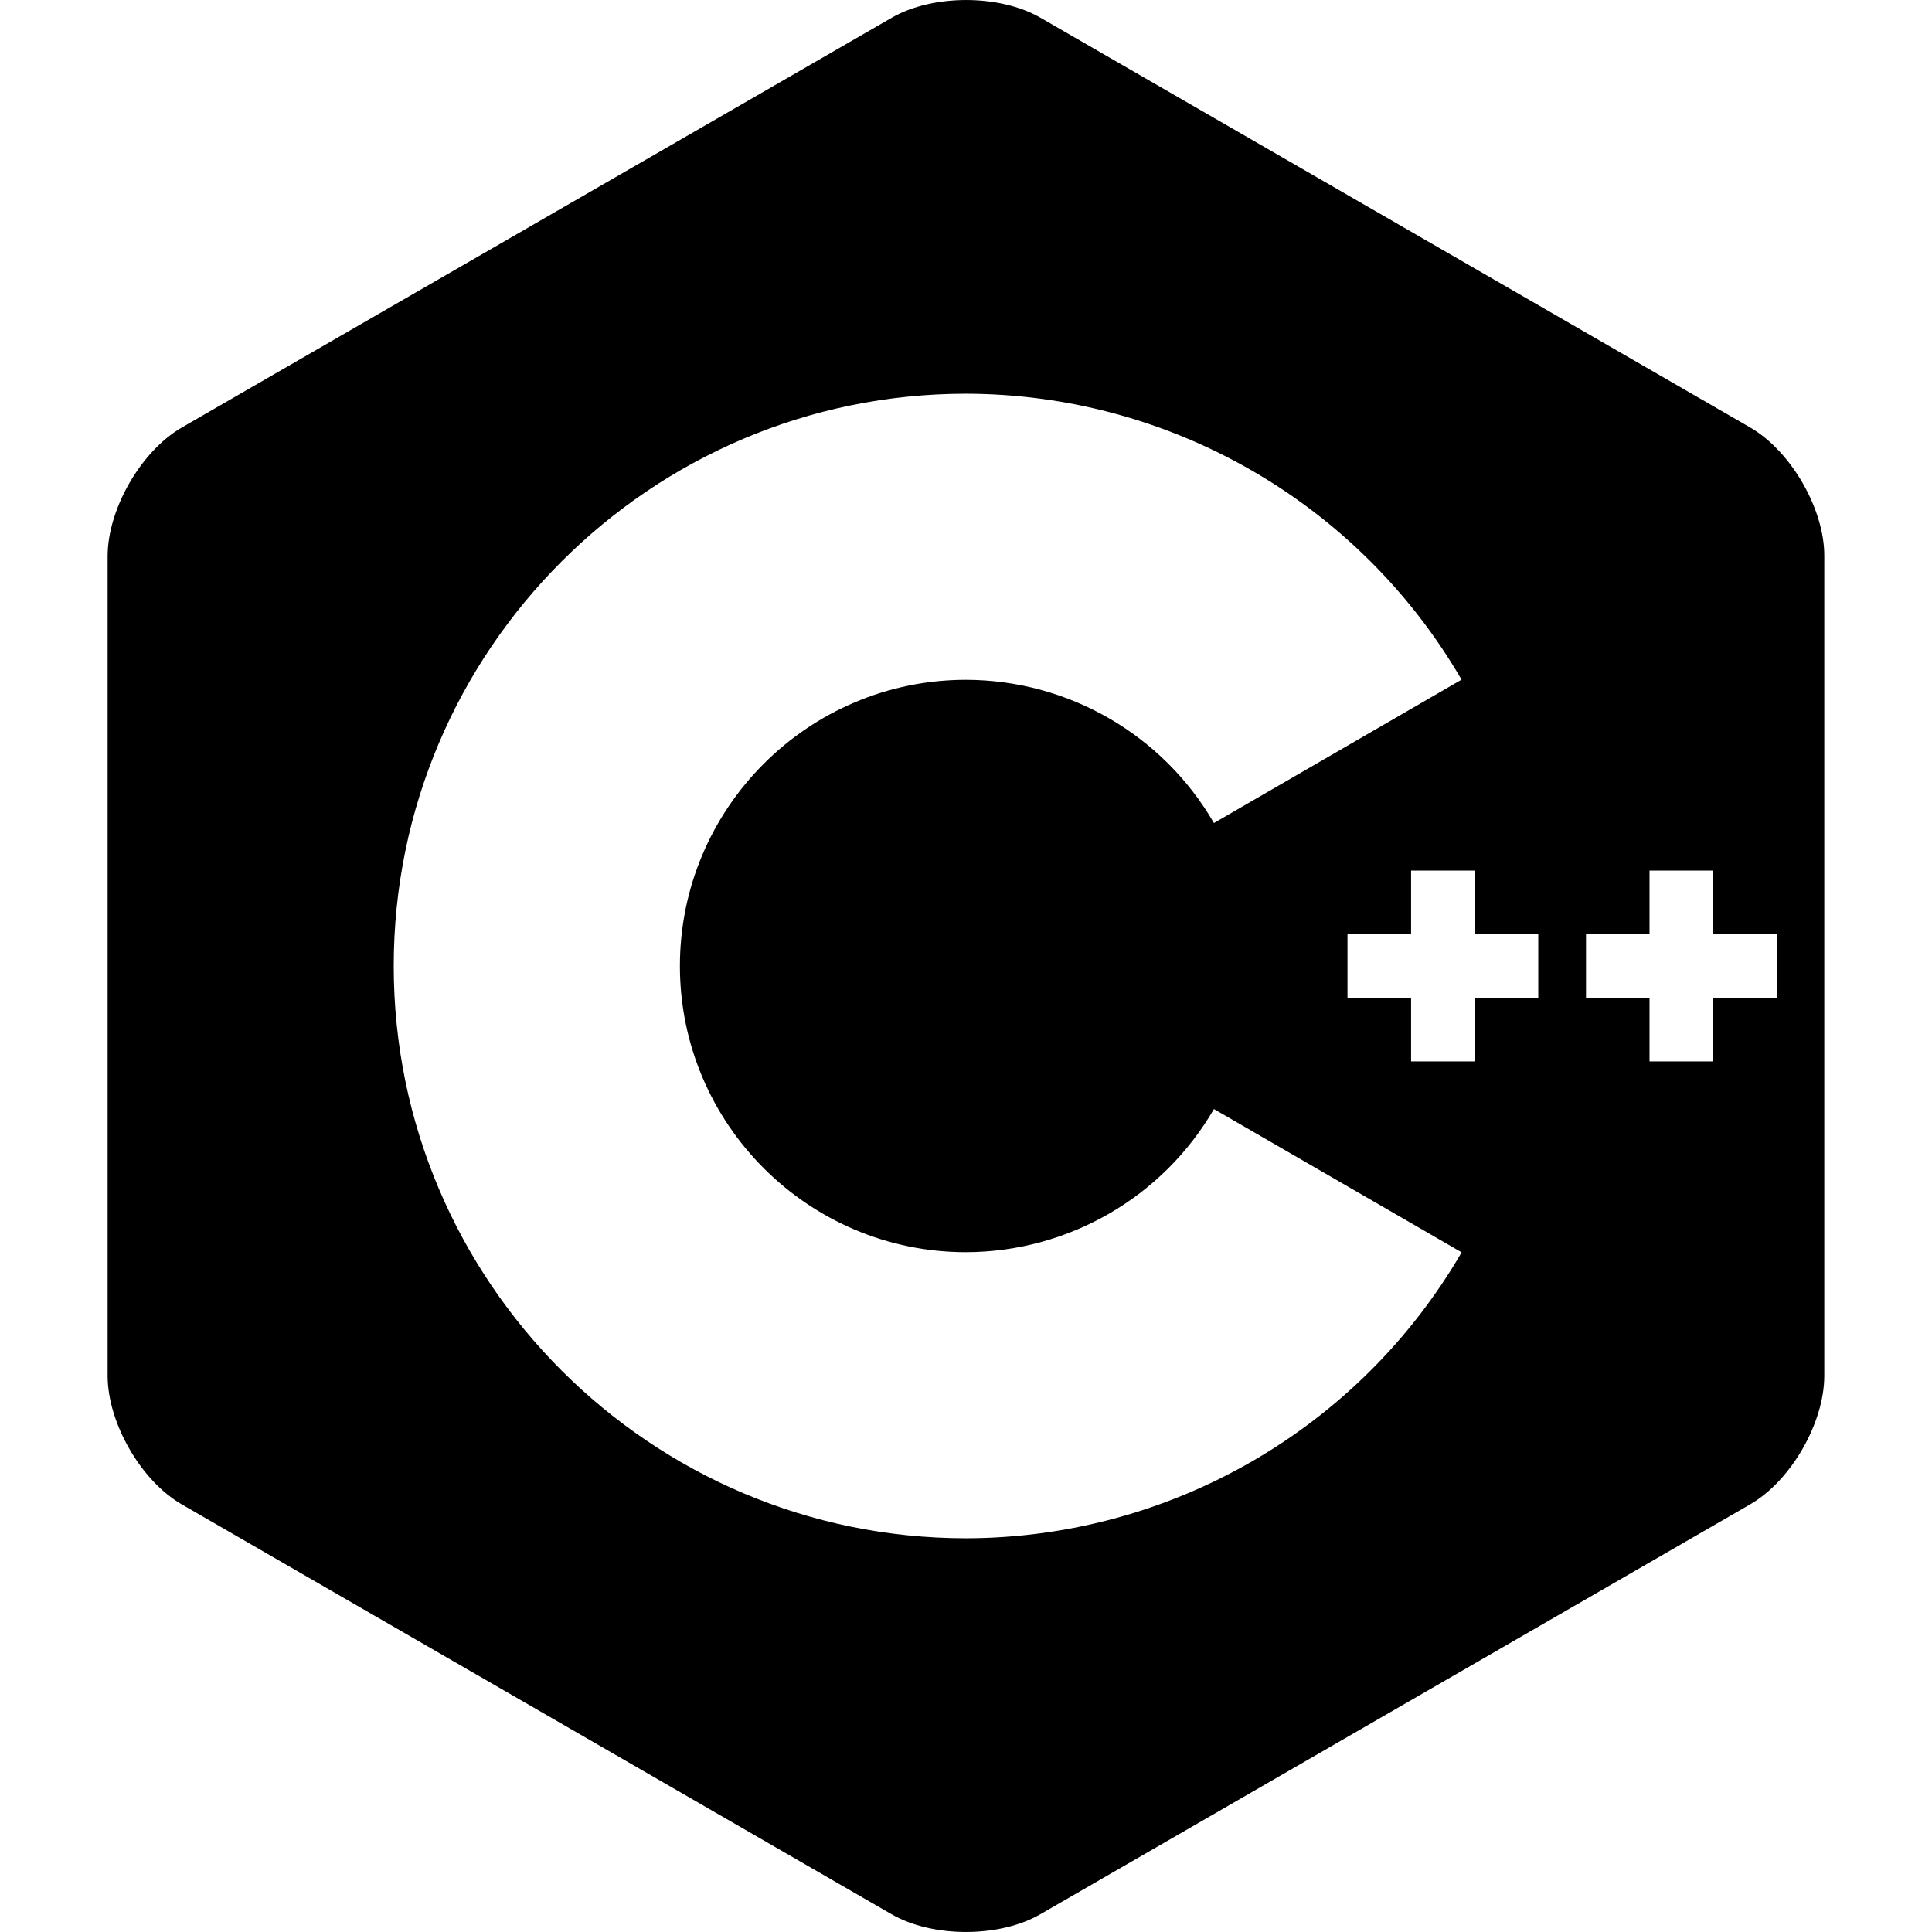
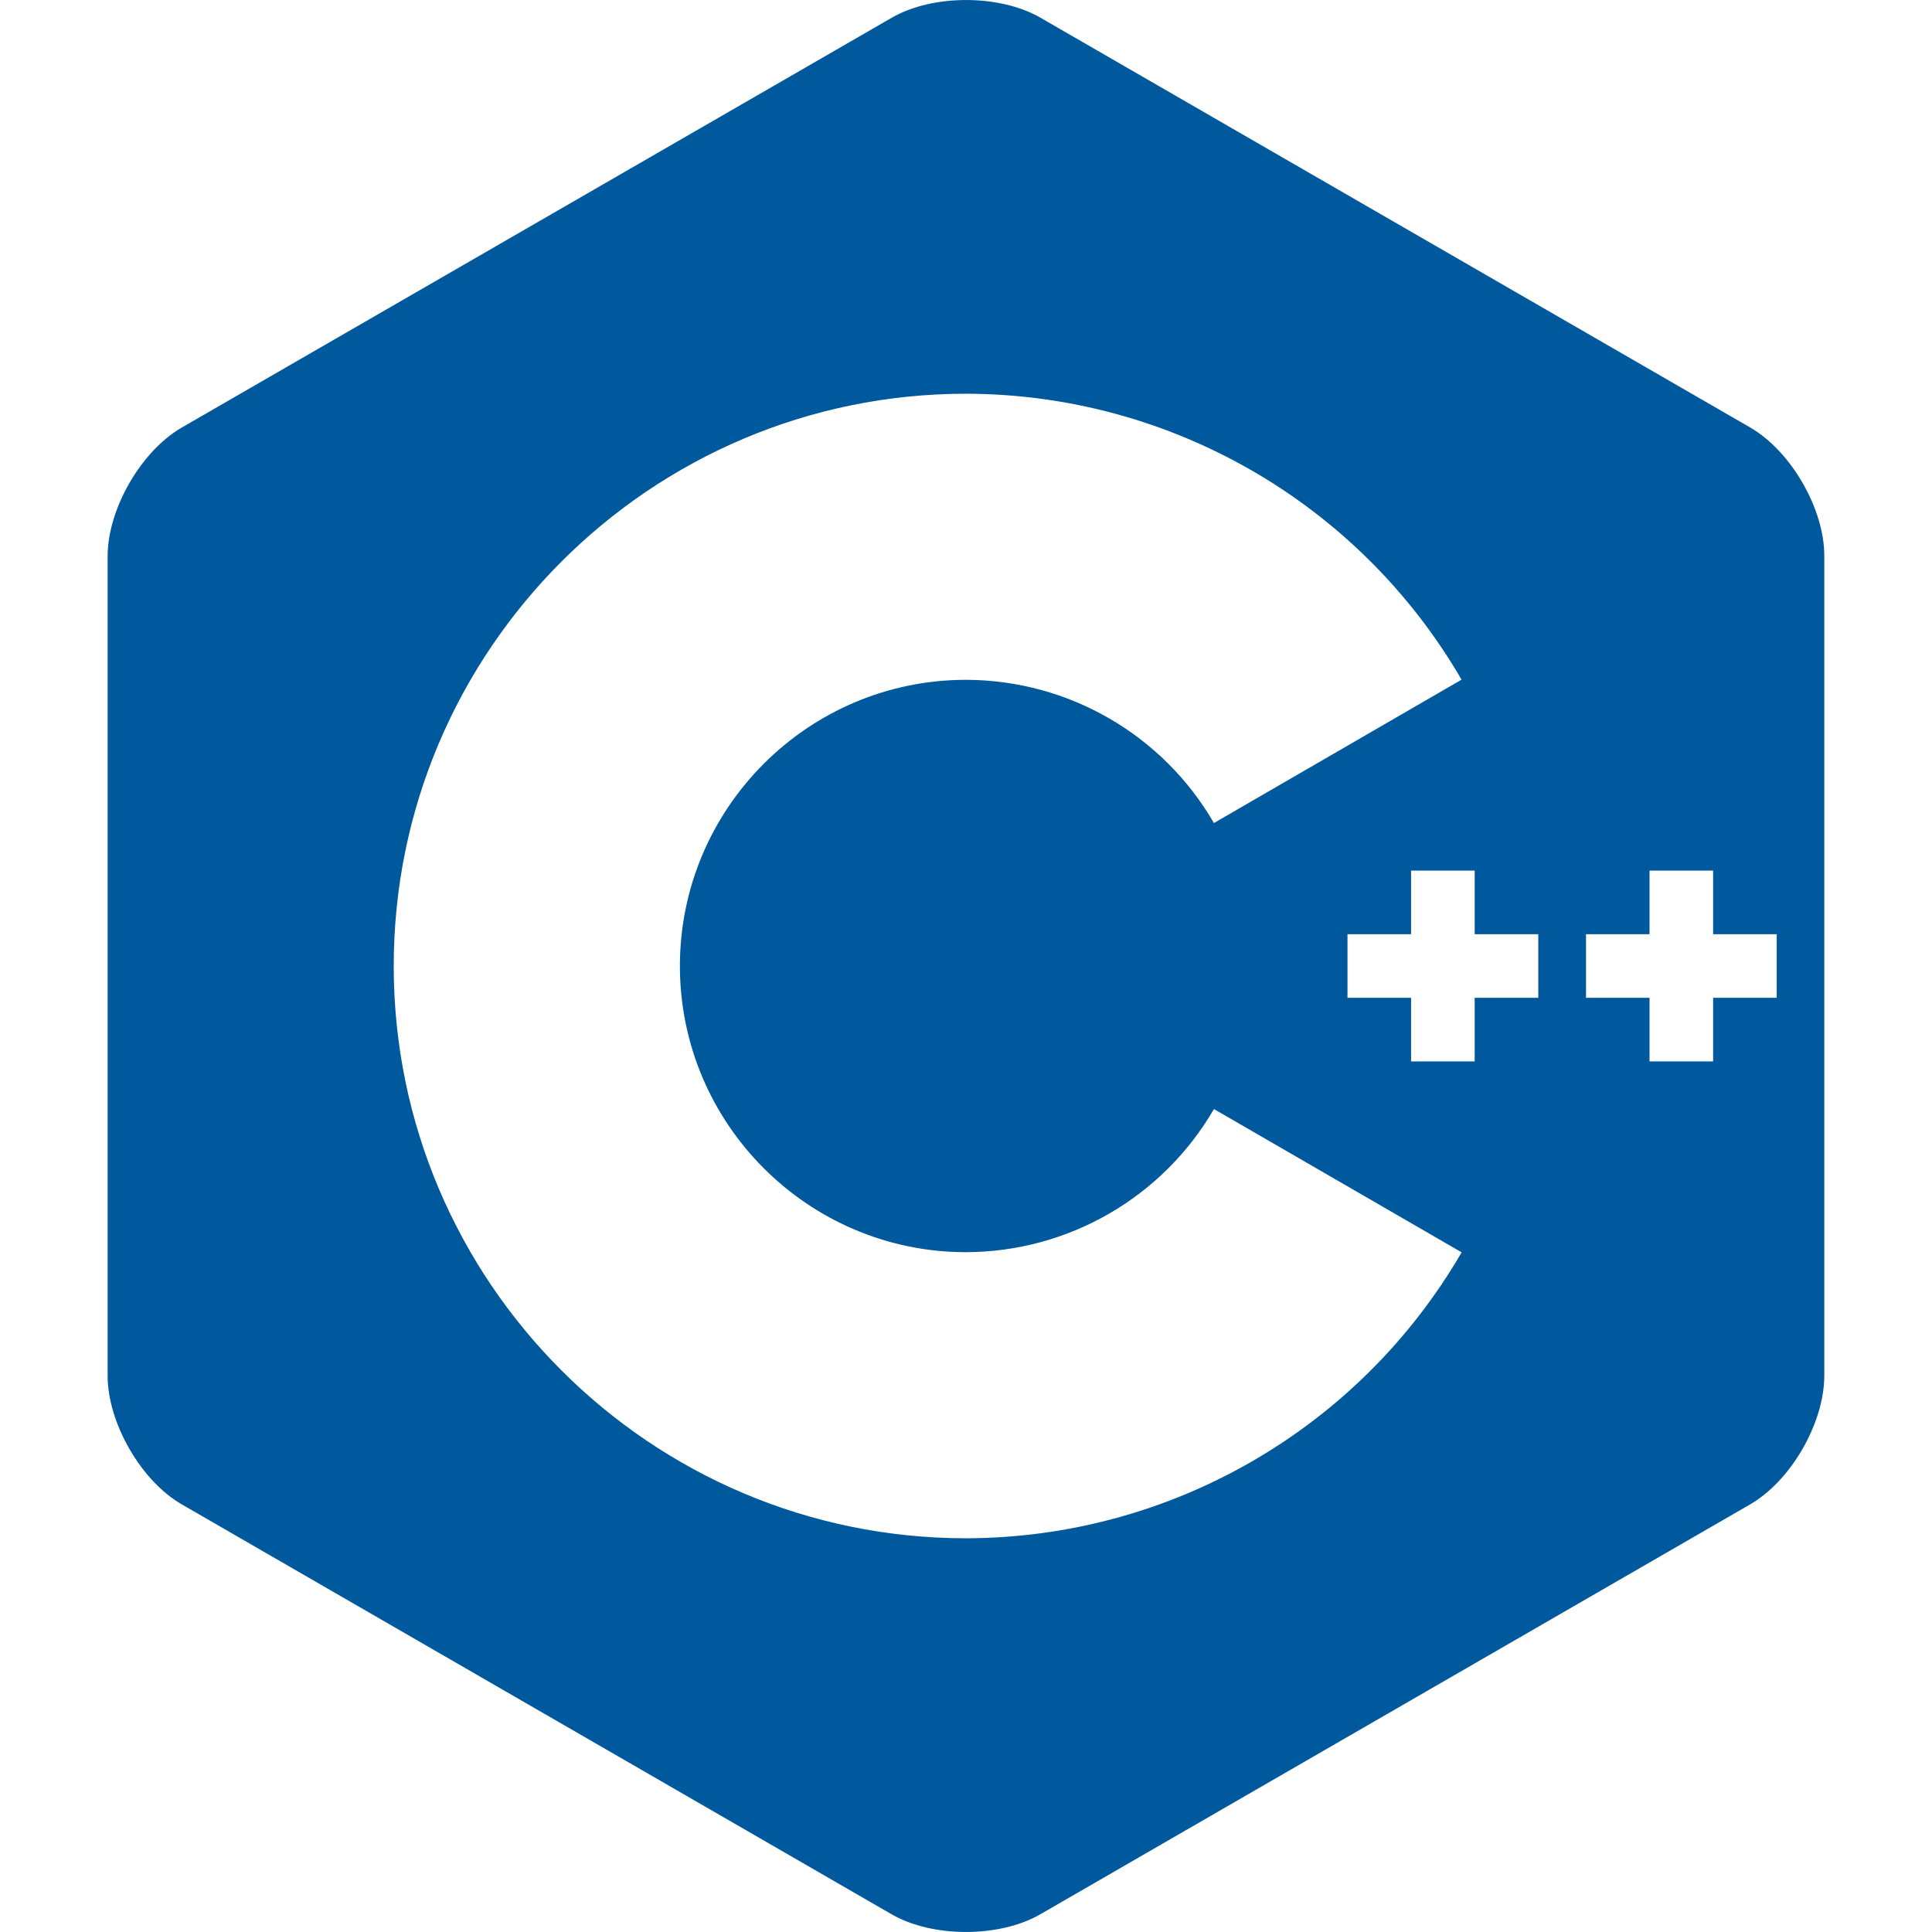
- <svg xmlns="http://www.w3.org/2000/svg" aria-labelledby="simpleicons-cplusplus-icon" viewBox="0 0 24 24">
+ <svg xmlns="http://www.w3.org/2000/svg" viewBox="0 0 24 24" style="fill: #00599C;">
  <path d="M22.393 6c-.167-.29-.398-.543-.652-.69L12.925.22c-.508-.293-1.339-.293-1.847 0L2.26 5.31c-.508.293-.923 1.013-.923 1.6v10.18c0 .294.104.62.271.91.167.29.398.543.652.689l8.816 5.091c.508.293 1.339.293 1.847 0l8.816-5.091c.254-.146.485-.399.652-.689s.271-.616.271-.91V6.91c.002-.294-.102-.62-.269-.91zM12 19.109c-3.92 0-7.109-3.189-7.109-7.109S8.08 4.891 12 4.891a7.133 7.133 0 016.156 3.552l-3.076 1.781A3.567 3.567 0 0012 8.445c-1.96 0-3.554 1.595-3.554 3.555S10.04 15.555 12 15.555a3.57 3.57 0 003.08-1.778l3.077 1.78A7.135 7.135 0 0112 19.109zm7.109-6.714h-.79v.79h-.79v-.79h-.79v-.79h.79v-.79h.79v.79h.79v.79zm2.962 0h-.79v.79h-.79v-.79h-.789v-.79h.789v-.79h.79v.79h.79v.79z" />
</svg>
